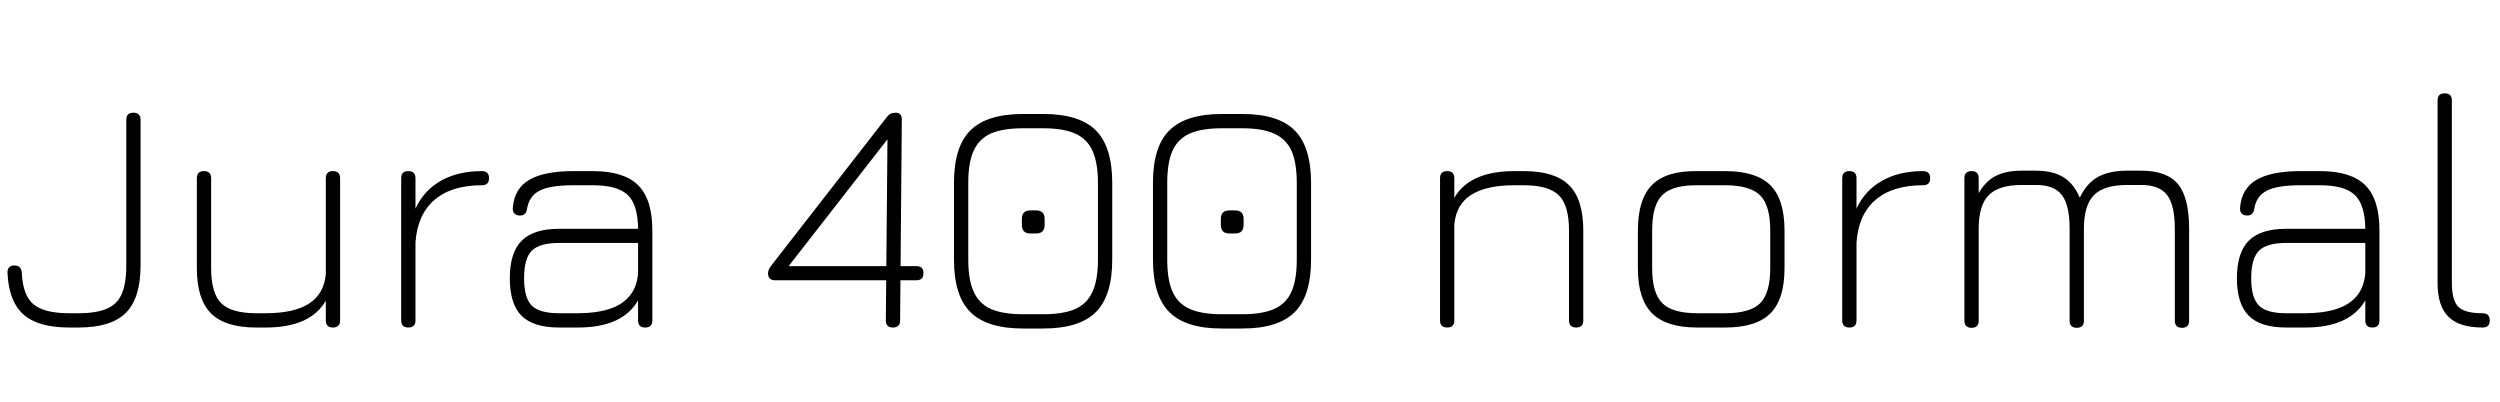
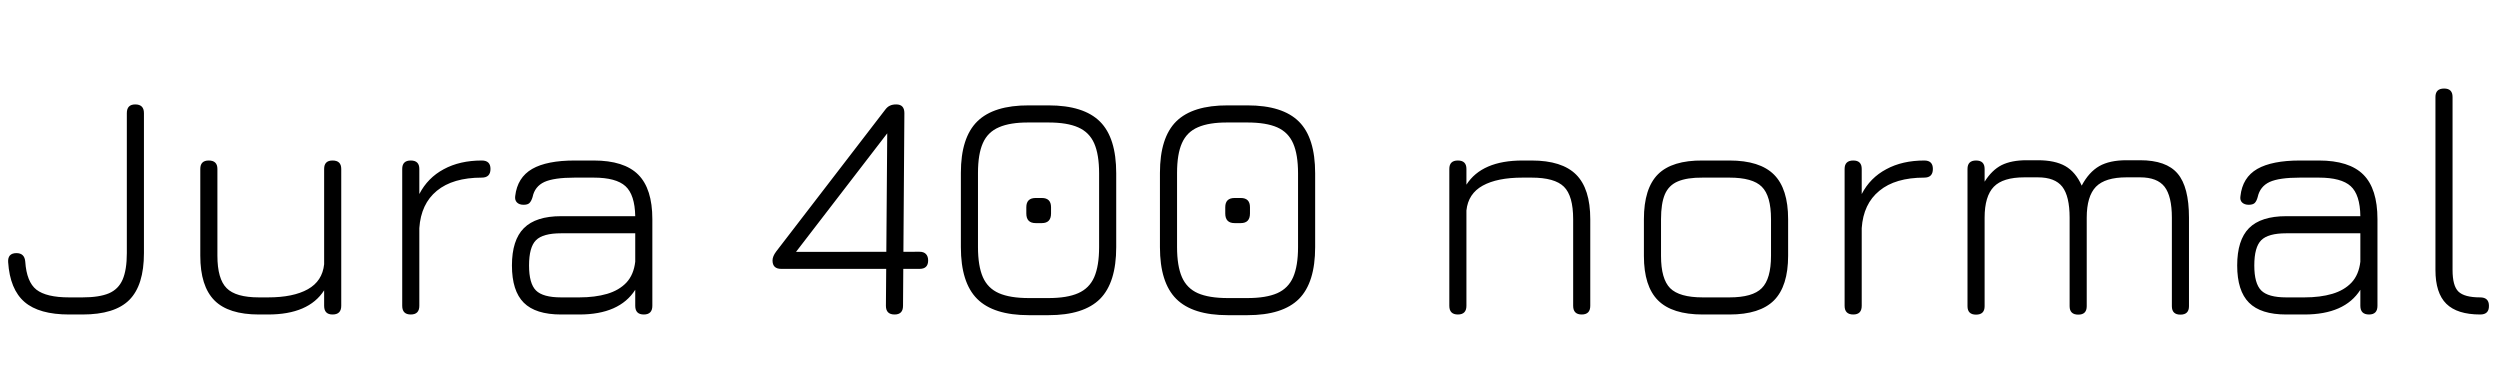
- <svg xmlns="http://www.w3.org/2000/svg" width="176.784" height="28.392">
-   <path fill="black" d="M5.54 23.16L4.90 23.16Q2.70 23.16 1.66 22.24Q0.62 21.32 0.53 19.30L0.53 19.30Q0.52 19.04 0.64 18.91Q0.76 18.77 1.01 18.77L1.01 18.77Q1.50 18.77 1.54 19.27L1.54 19.27Q1.61 20.89 2.37 21.52Q3.13 22.15 4.90 22.15L4.90 22.15L5.54 22.15Q6.82 22.15 7.55 21.83Q8.29 21.52 8.61 20.78Q8.93 20.04 8.93 18.77L8.93 18.77L8.93 8.47Q8.93 7.97 9.43 7.97L9.43 7.97Q9.94 7.97 9.94 8.47L9.94 8.47L9.94 18.77Q9.94 21.08 8.90 22.12Q7.87 23.16 5.54 23.16L5.54 23.16ZM23.54 12.10L23.54 12.10Q24.05 12.10 24.05 12.60L24.05 12.60L24.05 22.66Q24.05 23.16 23.54 23.16L23.54 23.16Q23.04 23.16 23.04 22.66L23.04 22.66L23.04 21.26Q21.95 23.16 18.79 23.16L18.79 23.16L18.12 23.16Q15.92 23.16 14.92 22.16Q13.92 21.16 13.92 18.96L13.92 18.96L13.92 12.60Q13.92 12.10 14.42 12.10L14.42 12.10Q14.93 12.10 14.93 12.60L14.93 12.60L14.93 18.96Q14.93 20.72 15.64 21.44Q16.36 22.15 18.12 22.15L18.12 22.15L18.79 22.15Q20.78 22.15 21.85 21.47Q22.92 20.78 23.04 19.37L23.04 19.37L23.04 12.60Q23.04 12.10 23.54 12.10ZM28.87 23.16L28.87 23.16Q28.37 23.16 28.37 22.66L28.37 22.66L28.37 12.60Q28.37 12.10 28.87 12.10L28.87 12.10Q29.38 12.10 29.38 12.60L29.38 12.60L29.38 14.75Q29.98 13.46 31.18 12.78Q32.39 12.10 34.08 12.10L34.08 12.10Q34.58 12.10 34.58 12.60L34.58 12.60Q34.58 13.10 34.08 13.10L34.08 13.10Q31.92 13.10 30.72 14.14Q29.52 15.17 29.38 17.14L29.38 17.14L29.38 22.66Q29.38 23.16 28.87 23.16ZM40.87 23.16L39.53 23.16Q37.72 23.16 36.88 22.33Q36.05 21.49 36.05 19.68L36.05 19.68Q36.05 17.86 36.89 17.02Q37.73 16.18 39.53 16.18L39.53 16.18L45.12 16.18Q45.11 14.48 44.39 13.79Q43.67 13.10 41.93 13.10L41.93 13.10L40.54 13.10Q38.90 13.10 38.16 13.48Q37.42 13.86 37.27 14.76L37.27 14.76Q37.24 14.99 37.12 15.11Q37.01 15.24 36.77 15.24L36.77 15.24Q36.52 15.24 36.38 15.10Q36.25 14.96 36.26 14.71L36.26 14.71Q36.36 13.34 37.42 12.72Q38.48 12.10 40.54 12.10L40.54 12.10L41.93 12.10Q44.12 12.10 45.13 13.10Q46.13 14.10 46.13 16.30L46.13 16.30L46.13 22.66Q46.13 23.16 45.62 23.16L45.62 23.16Q45.12 23.16 45.12 22.66L45.12 22.66L45.12 21.24Q44.02 23.16 40.87 23.16L40.87 23.16ZM39.53 22.15L39.53 22.15L40.87 22.15Q42.13 22.15 43.05 21.86Q43.97 21.58 44.50 20.95Q45.04 20.33 45.12 19.32L45.12 19.32L45.12 17.18L39.53 17.18Q38.15 17.18 37.60 17.73Q37.06 18.28 37.06 19.68L37.06 19.68Q37.06 21.06 37.60 21.61Q38.15 22.15 39.53 22.15ZM63.14 23.16L63.14 23.16Q62.64 23.16 62.64 22.66L62.64 22.66L62.76 9.48L62.95 9.60L55.58 19.06L55.37 18.82L64.80 18.82Q65.05 18.82 65.18 18.94Q65.30 19.07 65.30 19.32L65.30 19.32Q65.30 19.82 64.80 19.82L64.80 19.82L54.82 19.82Q54.31 19.82 54.31 19.32L54.31 19.32Q54.31 19.08 54.53 18.79L54.53 18.79L62.71 8.28Q62.84 8.11 62.98 8.04Q63.12 7.97 63.34 7.97L63.34 7.97Q63.77 7.97 63.77 8.47L63.77 8.47L63.65 22.66Q63.65 23.16 63.14 23.16ZM73.78 23.23L72.34 23.23Q69.78 23.23 68.62 22.07Q67.46 20.92 67.46 18.36L67.46 18.36L67.46 12.91Q67.46 10.36 68.63 9.21Q69.80 8.06 72.34 8.06L72.34 8.06L73.78 8.06Q76.33 8.06 77.49 9.22Q78.65 10.38 78.65 12.94L78.65 12.94L78.65 18.36Q78.65 20.92 77.49 22.07Q76.33 23.23 73.78 23.23L73.78 23.23ZM72.34 22.22L72.34 22.22L73.78 22.22Q75.19 22.22 76.04 21.85Q76.88 21.47 77.26 20.62Q77.64 19.78 77.64 18.36L77.64 18.36L77.64 12.94Q77.64 11.52 77.26 10.67Q76.88 9.83 76.04 9.45Q75.19 9.07 73.78 9.07L73.78 9.07L72.34 9.07Q70.92 9.07 70.07 9.44Q69.23 9.82 68.85 10.66Q68.47 11.50 68.47 12.91L68.47 12.91L68.47 18.36Q68.47 19.78 68.85 20.62Q69.23 21.47 70.07 21.85Q70.92 22.22 72.34 22.22ZM73.27 16.51L72.86 16.51Q72.26 16.51 72.26 15.89L72.26 15.89L72.26 15.48Q72.26 14.88 72.86 14.88L72.86 14.88L73.27 14.88Q73.87 14.88 73.87 15.48L73.87 15.48L73.87 15.89Q73.87 16.51 73.27 16.51L73.27 16.51ZM87.84 23.23L86.40 23.23Q83.84 23.23 82.69 22.07Q81.53 20.92 81.53 18.36L81.53 18.36L81.53 12.91Q81.53 10.36 82.70 9.21Q83.87 8.06 86.40 8.06L86.40 8.06L87.84 8.06Q90.40 8.06 91.55 9.22Q92.71 10.38 92.71 12.94L92.71 12.94L92.71 18.36Q92.71 20.92 91.55 22.07Q90.40 23.23 87.84 23.23L87.84 23.23ZM86.40 22.22L86.40 22.22L87.84 22.22Q89.26 22.22 90.10 21.85Q90.95 21.47 91.33 20.62Q91.70 19.78 91.70 18.36L91.70 18.36L91.70 12.94Q91.70 11.52 91.33 10.67Q90.95 9.83 90.10 9.45Q89.26 9.07 87.84 9.07L87.84 9.07L86.40 9.07Q84.98 9.07 84.14 9.44Q83.29 9.82 82.91 10.66Q82.54 11.50 82.54 12.91L82.54 12.91L82.54 18.36Q82.54 19.78 82.91 20.62Q83.29 21.47 84.14 21.85Q84.98 22.22 86.40 22.22ZM87.34 16.51L86.93 16.51Q86.33 16.51 86.33 15.89L86.33 15.89L86.33 15.48Q86.33 14.88 86.93 14.88L86.93 14.88L87.34 14.88Q87.94 14.88 87.94 15.48L87.94 15.48L87.94 15.89Q87.94 16.51 87.34 16.51L87.34 16.51ZM102.34 23.16L102.34 23.16Q101.83 23.16 101.83 22.66L101.83 22.66L101.83 12.60Q101.83 12.10 102.34 12.10L102.34 12.10Q102.84 12.10 102.84 12.60L102.84 12.60L102.84 13.99Q103.93 12.10 107.09 12.10L107.09 12.10L107.76 12.10Q109.96 12.10 110.96 13.10Q111.96 14.10 111.96 16.30L111.96 16.30L111.96 22.66Q111.96 23.16 111.46 23.16L111.46 23.16Q110.95 23.16 110.95 22.66L110.95 22.66L110.95 16.30Q110.95 14.53 110.24 13.82Q109.52 13.10 107.76 13.10L107.76 13.10L107.09 13.10Q105.10 13.10 104.03 13.78Q102.96 14.46 102.84 15.89L102.84 15.89L102.84 22.66Q102.84 23.16 102.34 23.16ZM121.99 23.16L120.02 23.16Q117.83 23.16 116.83 22.16Q115.82 21.16 115.82 18.98L115.82 18.98L115.82 16.30Q115.82 14.08 116.83 13.07Q117.83 12.07 120.02 12.10L120.02 12.10L121.99 12.10Q124.19 12.10 125.19 13.10Q126.19 14.10 126.19 16.30L126.19 16.30L126.19 18.96Q126.19 21.16 125.19 22.16Q124.19 23.16 121.99 23.16L121.99 23.16ZM116.83 16.30L116.83 18.98Q116.83 20.72 117.55 21.44Q118.26 22.15 120.02 22.15L120.02 22.15L121.99 22.15Q123.76 22.15 124.47 21.44Q125.18 20.72 125.18 18.96L125.18 18.96L125.18 16.30Q125.18 14.53 124.47 13.82Q123.76 13.10 121.99 13.10L121.99 13.10L120.02 13.10Q118.85 13.09 118.15 13.40Q117.44 13.70 117.14 14.41Q116.83 15.11 116.83 16.30L116.83 16.30ZM130.78 23.16L130.78 23.16Q130.27 23.16 130.27 22.66L130.27 22.66L130.27 12.60Q130.27 12.10 130.78 12.10L130.78 12.10Q131.28 12.10 131.28 12.60L131.28 12.60L131.28 14.75Q131.88 13.46 133.09 12.78Q134.29 12.10 135.98 12.10L135.98 12.10Q136.49 12.10 136.49 12.60L136.49 12.60Q136.49 13.10 135.98 13.10L135.98 13.10Q133.82 13.10 132.62 14.14Q131.42 15.17 131.28 17.14L131.28 17.14L131.28 22.66Q131.28 23.16 130.78 23.16ZM150.41 12.07L151.42 12.07Q153.24 12.07 154.02 13.03Q154.80 13.98 154.80 16.18L154.80 16.18L154.80 22.68Q154.80 23.18 154.30 23.18L154.30 23.18Q153.79 23.18 153.79 22.68L153.79 22.68L153.79 16.18Q153.79 14.52 153.25 13.80Q152.70 13.08 151.42 13.08L151.42 13.08L150.41 13.08Q148.78 13.08 148.07 13.80Q147.36 14.52 147.36 16.18L147.36 16.18L147.36 22.68Q147.36 23.18 146.86 23.18L146.86 23.18Q146.35 23.18 146.35 22.68L146.35 22.68L146.35 16.18Q146.35 14.52 145.81 13.80Q145.26 13.08 143.98 13.08L143.98 13.08L142.97 13.08Q141.34 13.08 140.63 13.80Q139.92 14.52 139.92 16.18L139.92 16.18L139.92 22.68Q139.92 23.18 139.42 23.18L139.42 23.18Q138.91 23.18 138.91 22.68L138.91 22.68L138.91 12.60Q138.91 12.10 139.42 12.10L139.42 12.10Q139.92 12.10 139.92 12.60L139.92 12.60L139.92 13.66Q140.41 12.80 141.13 12.44Q141.84 12.07 142.97 12.07L142.97 12.07L143.98 12.07Q145.15 12.07 145.89 12.52Q146.63 12.96 147.07 13.98L147.07 13.98Q147.55 12.96 148.34 12.52Q149.14 12.07 150.41 12.07L150.41 12.07ZM163.01 23.16L161.66 23.16Q159.85 23.16 159.02 22.33Q158.18 21.49 158.18 19.68L158.18 19.68Q158.18 17.86 159.02 17.02Q159.86 16.18 161.66 16.18L161.66 16.18L167.26 16.18Q167.24 14.48 166.52 13.79Q165.80 13.10 164.06 13.10L164.06 13.10L162.67 13.10Q161.04 13.10 160.30 13.48Q159.55 13.86 159.41 14.76L159.41 14.76Q159.37 14.99 159.26 15.11Q159.14 15.24 158.90 15.24L158.90 15.24Q158.65 15.24 158.52 15.10Q158.39 14.96 158.40 14.71L158.40 14.71Q158.50 13.34 159.56 12.72Q160.62 12.10 162.67 12.10L162.67 12.10L164.06 12.10Q166.26 12.10 167.26 13.10Q168.26 14.10 168.26 16.30L168.26 16.30L168.26 22.66Q168.26 23.16 167.76 23.16L167.76 23.16Q167.26 23.16 167.26 22.66L167.26 22.66L167.26 21.24Q166.15 23.16 163.01 23.16L163.01 23.16ZM161.66 22.15L161.66 22.15L163.01 22.15Q164.27 22.15 165.19 21.86Q166.10 21.58 166.64 20.95Q167.17 20.33 167.26 19.32L167.26 19.32L167.26 17.18L161.66 17.18Q160.28 17.18 159.74 17.73Q159.19 18.28 159.19 19.68L159.19 19.68Q159.19 21.06 159.74 21.61Q160.28 22.15 161.66 22.15ZM175.56 23.16L175.56 23.16Q173.90 23.16 173.14 22.40Q172.37 21.65 172.37 20.02L172.37 20.02L172.37 7.10Q172.37 6.60 172.87 6.60L172.87 6.60Q173.38 6.60 173.38 7.10L173.38 7.10L173.38 20.02Q173.38 21.24 173.84 21.70Q174.31 22.15 175.54 22.15L175.54 22.15Q176.06 22.15 176.06 22.66L176.06 22.66Q176.06 23.16 175.56 23.16Z" />
+ <svg xmlns="http://www.w3.org/2000/svg" width="184.104" height="28.392">
+   <path fill="black" d="M6.07 23.16L5.09 23.16Q2.88 23.16 1.81 22.24Q0.73 21.31 0.60 19.30L0.60 19.30Q0.58 18.98 0.73 18.81Q0.89 18.64 1.21 18.64L1.21 18.64Q1.81 18.64 1.86 19.27L1.86 19.27Q1.96 20.76 2.68 21.33Q3.41 21.90 5.09 21.90L5.09 21.90L6.07 21.90Q7.31 21.90 8.02 21.60Q8.72 21.30 9.03 20.59Q9.34 19.87 9.34 18.64L9.34 18.64L9.34 8.33Q9.34 7.69 9.96 7.69L9.96 7.69Q10.60 7.69 10.60 8.33L10.60 8.33L10.60 18.64Q10.60 21.01 9.52 22.09Q8.45 23.16 6.07 23.16L6.07 23.16ZM24.49 11.82L24.49 11.82Q25.13 11.82 25.13 12.44L25.13 12.44L25.13 22.52Q25.13 23.16 24.49 23.16L24.49 23.16Q23.87 23.16 23.87 22.52L23.87 22.52L23.87 21.38Q22.73 23.16 19.74 23.16L19.74 23.16L19.07 23.16Q16.82 23.16 15.79 22.12Q14.75 21.07 14.75 18.83L14.75 18.83L14.75 12.44Q14.75 11.82 15.37 11.82L15.37 11.82Q16.01 11.82 16.01 12.44L16.01 12.44L16.01 18.83Q16.01 20.54 16.69 21.22Q17.36 21.90 19.07 21.90L19.07 21.90L19.74 21.90Q21.60 21.90 22.67 21.30Q23.74 20.70 23.87 19.46L23.87 19.46L23.87 12.44Q23.87 11.82 24.49 11.82ZM30.25 23.16L30.25 23.16Q29.62 23.16 29.62 22.52L29.62 22.52L29.62 12.44Q29.62 11.82 30.25 11.82L30.25 11.82Q30.88 11.82 30.88 12.44L30.88 12.44L30.88 14.29Q31.50 13.09 32.68 12.46Q33.86 11.82 35.48 11.82L35.48 11.82Q36.12 11.82 36.12 12.44L36.12 12.44Q36.12 13.08 35.48 13.08L35.48 13.08Q33.35 13.08 32.17 14.05Q31.00 15.01 30.88 16.80L30.88 16.80L30.88 22.52Q30.88 23.16 30.25 23.16ZM42.66 23.16L41.32 23.16Q39.44 23.16 38.57 22.29Q37.70 21.42 37.70 19.55L37.70 19.55Q37.70 17.68 38.58 16.80Q39.46 15.92 41.32 15.92L41.32 15.92L46.78 15.92Q46.75 14.34 46.06 13.71Q45.37 13.08 43.72 13.08L43.72 13.08L42.32 13.08Q40.80 13.08 40.09 13.40Q39.38 13.73 39.22 14.51L39.22 14.51Q39.13 14.81 38.99 14.95Q38.86 15.08 38.56 15.08L38.56 15.08Q38.24 15.08 38.07 14.91Q37.90 14.74 37.94 14.44L37.94 14.44Q38.10 13.07 39.19 12.44Q40.27 11.82 42.32 11.82L42.32 11.82L43.72 11.82Q45.96 11.82 47.00 12.86Q48.04 13.90 48.04 16.14L48.04 16.14L48.04 22.52Q48.04 23.16 47.41 23.16L47.41 23.16Q46.78 23.16 46.78 22.52L46.78 22.52L46.78 21.34Q45.62 23.16 42.66 23.16L42.66 23.16ZM41.32 21.90L41.32 21.90L42.66 21.90Q43.82 21.90 44.71 21.64Q45.59 21.38 46.13 20.81Q46.67 20.23 46.78 19.27L46.78 19.27L46.78 17.18L41.32 17.18Q39.98 17.18 39.47 17.69Q38.96 18.20 38.96 19.55L38.96 19.55Q38.96 20.88 39.47 21.39Q39.98 21.90 41.32 21.90ZM65.88 23.16L65.88 23.16Q65.24 23.16 65.24 22.52L65.24 22.52L65.34 9.42L65.69 9.36L58.38 18.86L58.18 18.55L67.72 18.54Q68.03 18.54 68.19 18.71Q68.35 18.88 68.35 19.18L68.35 19.18Q68.35 19.80 67.72 19.80L67.72 19.80L57.53 19.80Q56.89 19.80 56.89 19.18L56.89 19.18Q56.89 18.88 57.16 18.52L57.16 18.52L65.18 8.09Q65.35 7.86 65.54 7.78Q65.72 7.69 66.00 7.69L66.00 7.69Q66.60 7.69 66.60 8.33L66.60 8.33L66.50 22.52Q66.50 23.16 65.88 23.16ZM77.21 23.21L75.77 23.21Q73.16 23.21 71.96 22.01Q70.76 20.81 70.76 18.20L70.76 18.20L70.76 12.73Q70.76 10.13 71.97 8.94Q73.18 7.75 75.77 7.76L75.77 7.76L77.21 7.76Q79.81 7.76 81.01 8.96Q82.20 10.15 82.20 12.76L82.20 12.76L82.20 18.20Q82.20 20.81 81.01 22.01Q79.81 23.21 77.21 23.21L77.21 23.21ZM75.77 21.95L75.77 21.95L77.21 21.95Q78.59 21.95 79.40 21.59Q80.22 21.23 80.58 20.41Q80.94 19.58 80.94 18.20L80.94 18.20L80.94 12.76Q80.94 11.38 80.58 10.56Q80.22 9.74 79.40 9.38Q78.59 9.02 77.21 9.02L77.21 9.02L75.77 9.02Q74.39 9.01 73.57 9.37Q72.74 9.72 72.38 10.54Q72.02 11.35 72.02 12.73L72.02 12.73L72.02 18.20Q72.02 19.58 72.38 20.41Q72.74 21.23 73.56 21.59Q74.38 21.95 75.77 21.95ZM76.72 16.43L76.27 16.43Q75.58 16.43 75.58 15.72L75.58 15.72L75.58 15.26Q75.58 14.58 76.27 14.58L76.27 14.58L76.72 14.58Q77.40 14.58 77.40 15.26L77.40 15.26L77.40 15.72Q77.40 16.43 76.72 16.43L76.72 16.43ZM91.86 23.21L90.42 23.21Q87.82 23.21 86.62 22.01Q85.42 20.81 85.42 18.20L85.42 18.20L85.42 12.73Q85.42 10.13 86.62 8.94Q87.83 7.75 90.42 7.76L90.42 7.76L91.86 7.76Q94.46 7.76 95.66 8.96Q96.85 10.15 96.85 12.76L96.85 12.76L96.85 18.20Q96.85 20.81 95.66 22.01Q94.46 23.21 91.86 23.21L91.86 23.21ZM90.42 21.95L90.42 21.95L91.86 21.95Q93.24 21.95 94.06 21.59Q94.87 21.23 95.23 20.41Q95.59 19.58 95.59 18.20L95.59 18.20L95.59 12.76Q95.59 11.38 95.23 10.56Q94.87 9.74 94.06 9.38Q93.24 9.02 91.86 9.02L91.86 9.02L90.42 9.02Q89.04 9.01 88.22 9.37Q87.40 9.72 87.04 10.54Q86.68 11.35 86.68 12.73L86.68 12.73L86.68 18.20Q86.68 19.58 87.04 20.41Q87.40 21.23 88.21 21.59Q89.03 21.95 90.42 21.95ZM91.37 16.43L90.92 16.43Q90.23 16.43 90.23 15.72L90.23 15.72L90.23 15.26Q90.23 14.58 90.92 14.58L90.92 14.58L91.37 14.58Q92.05 14.58 92.05 15.26L92.05 15.26L92.05 15.72Q92.05 16.43 91.37 16.43L91.37 16.43ZM107.36 23.16L107.36 23.16Q106.73 23.16 106.73 22.52L106.73 22.52L106.73 12.44Q106.73 11.82 107.36 11.82L107.36 11.82Q107.99 11.82 107.99 12.44L107.99 12.44L107.99 13.60Q109.13 11.82 112.12 11.82L112.12 11.82L112.79 11.82Q115.03 11.82 116.07 12.86Q117.11 13.90 117.11 16.14L117.11 16.14L117.11 22.52Q117.11 23.16 116.48 23.16L116.48 23.16Q115.85 23.16 115.85 22.52L115.85 22.52L115.85 16.14Q115.85 14.42 115.17 13.75Q114.49 13.08 112.79 13.08L112.79 13.08L112.12 13.08Q110.26 13.08 109.19 13.67Q108.12 14.26 107.99 15.50L107.99 15.50L107.99 22.52Q107.99 23.16 107.36 23.16ZM127.36 23.16L125.39 23.16Q123.14 23.16 122.10 22.12Q121.06 21.08 121.06 18.85L121.06 18.85L121.06 16.14Q121.06 13.87 122.10 12.83Q123.14 11.80 125.39 11.82L125.39 11.82L127.36 11.82Q129.60 11.82 130.64 12.86Q131.68 13.90 131.68 16.14L131.68 16.14L131.68 18.83Q131.68 21.07 130.64 22.12Q129.60 23.16 127.36 23.16L127.36 23.16ZM122.32 16.14L122.32 18.85Q122.32 20.54 122.99 21.22Q123.67 21.90 125.39 21.90L125.39 21.90L127.36 21.90Q129.07 21.90 129.74 21.22Q130.42 20.54 130.42 18.83L130.42 18.83L130.42 16.14Q130.42 14.42 129.74 13.75Q129.07 13.08 127.36 13.08L127.36 13.08L125.39 13.08Q124.24 13.07 123.56 13.36Q122.89 13.64 122.60 14.32Q122.32 14.99 122.32 16.14L122.32 16.14ZM136.48 23.16L136.48 23.16Q135.84 23.16 135.84 22.52L135.84 22.52L135.84 12.44Q135.84 11.82 136.48 11.82L136.48 11.82Q137.10 11.82 137.10 12.44L137.10 12.44L137.10 14.29Q137.72 13.09 138.91 12.46Q140.09 11.82 141.71 11.82L141.71 11.82Q142.34 11.82 142.34 12.44L142.34 12.44Q142.34 13.08 141.71 13.08L141.71 13.08Q139.57 13.08 138.40 14.05Q137.22 15.01 137.10 16.80L137.10 16.80L137.10 22.52Q137.10 23.16 136.48 23.16ZM156.60 11.80L157.60 11.80Q159.53 11.80 160.36 12.78Q161.20 13.76 161.20 16.03L161.20 16.03L161.20 22.55Q161.20 23.17 160.57 23.17L160.57 23.17Q159.94 23.17 159.94 22.55L159.94 22.55L159.94 16.03Q159.94 14.45 159.40 13.75Q158.86 13.06 157.60 13.06L157.60 13.06L156.60 13.06Q155.03 13.06 154.35 13.75Q153.67 14.45 153.67 16.03L153.67 16.03L153.67 22.55Q153.67 23.17 153.05 23.17L153.05 23.17Q152.41 23.17 152.41 22.55L152.41 22.55L152.41 16.03Q152.41 14.45 151.87 13.75Q151.33 13.06 150.07 13.06L150.07 13.06L149.08 13.06Q147.50 13.06 146.83 13.75Q146.15 14.45 146.15 16.03L146.15 16.03L146.15 22.55Q146.15 23.17 145.52 23.17L145.52 23.17Q144.89 23.17 144.89 22.55L144.89 22.55L144.89 12.44Q144.89 11.82 145.52 11.82L145.52 11.82Q146.15 11.82 146.15 12.44L146.15 12.44L146.15 13.38Q146.68 12.53 147.40 12.16Q148.13 11.80 149.24 11.80L149.24 11.80L150.07 11.80Q151.33 11.80 152.09 12.23Q152.86 12.67 153.30 13.67L153.30 13.67Q153.83 12.67 154.60 12.23Q155.36 11.80 156.60 11.80L156.60 11.80ZM169.70 23.16L168.36 23.16Q166.49 23.16 165.62 22.29Q164.75 21.42 164.75 19.55L164.75 19.55Q164.75 17.68 165.62 16.80Q166.50 15.92 168.36 15.92L168.36 15.92L173.82 15.92Q173.80 14.34 173.11 13.71Q172.42 13.08 170.76 13.08L170.76 13.08L169.37 13.08Q167.84 13.08 167.14 13.40Q166.43 13.73 166.26 14.51L166.26 14.51Q166.18 14.81 166.04 14.95Q165.90 15.08 165.60 15.08L165.60 15.08Q165.29 15.08 165.11 14.91Q164.94 14.74 164.99 14.44L164.99 14.44Q165.14 13.07 166.23 12.44Q167.32 11.82 169.37 11.82L169.37 11.82L170.76 11.82Q173.00 11.82 174.04 12.86Q175.08 13.90 175.08 16.14L175.08 16.14L175.08 22.52Q175.08 23.16 174.46 23.16L174.46 23.16Q173.82 23.16 173.82 22.52L173.82 22.52L173.82 21.34Q172.67 23.16 169.70 23.16L169.70 23.16ZM168.36 21.90L168.36 21.90L169.70 21.90Q170.87 21.90 171.75 21.64Q172.63 21.38 173.17 20.81Q173.71 20.23 173.82 19.27L173.82 19.27L173.82 17.18L168.36 17.18Q167.03 17.18 166.52 17.69Q166.01 18.20 166.01 19.55L166.01 19.55Q166.01 20.88 166.52 21.39Q167.03 21.90 168.36 21.90ZM182.65 23.16L182.65 23.16Q180.95 23.16 180.15 22.37Q179.35 21.58 179.35 19.88L179.35 19.88L179.35 7.14Q179.35 6.52 179.99 6.52L179.99 6.52Q180.61 6.52 180.61 7.14L180.61 7.14L180.61 19.88Q180.61 21.05 181.04 21.47Q181.48 21.90 182.64 21.90L182.64 21.90Q183.29 21.90 183.29 22.52L183.29 22.52Q183.30 23.16 182.65 23.16Z" />
</svg>
